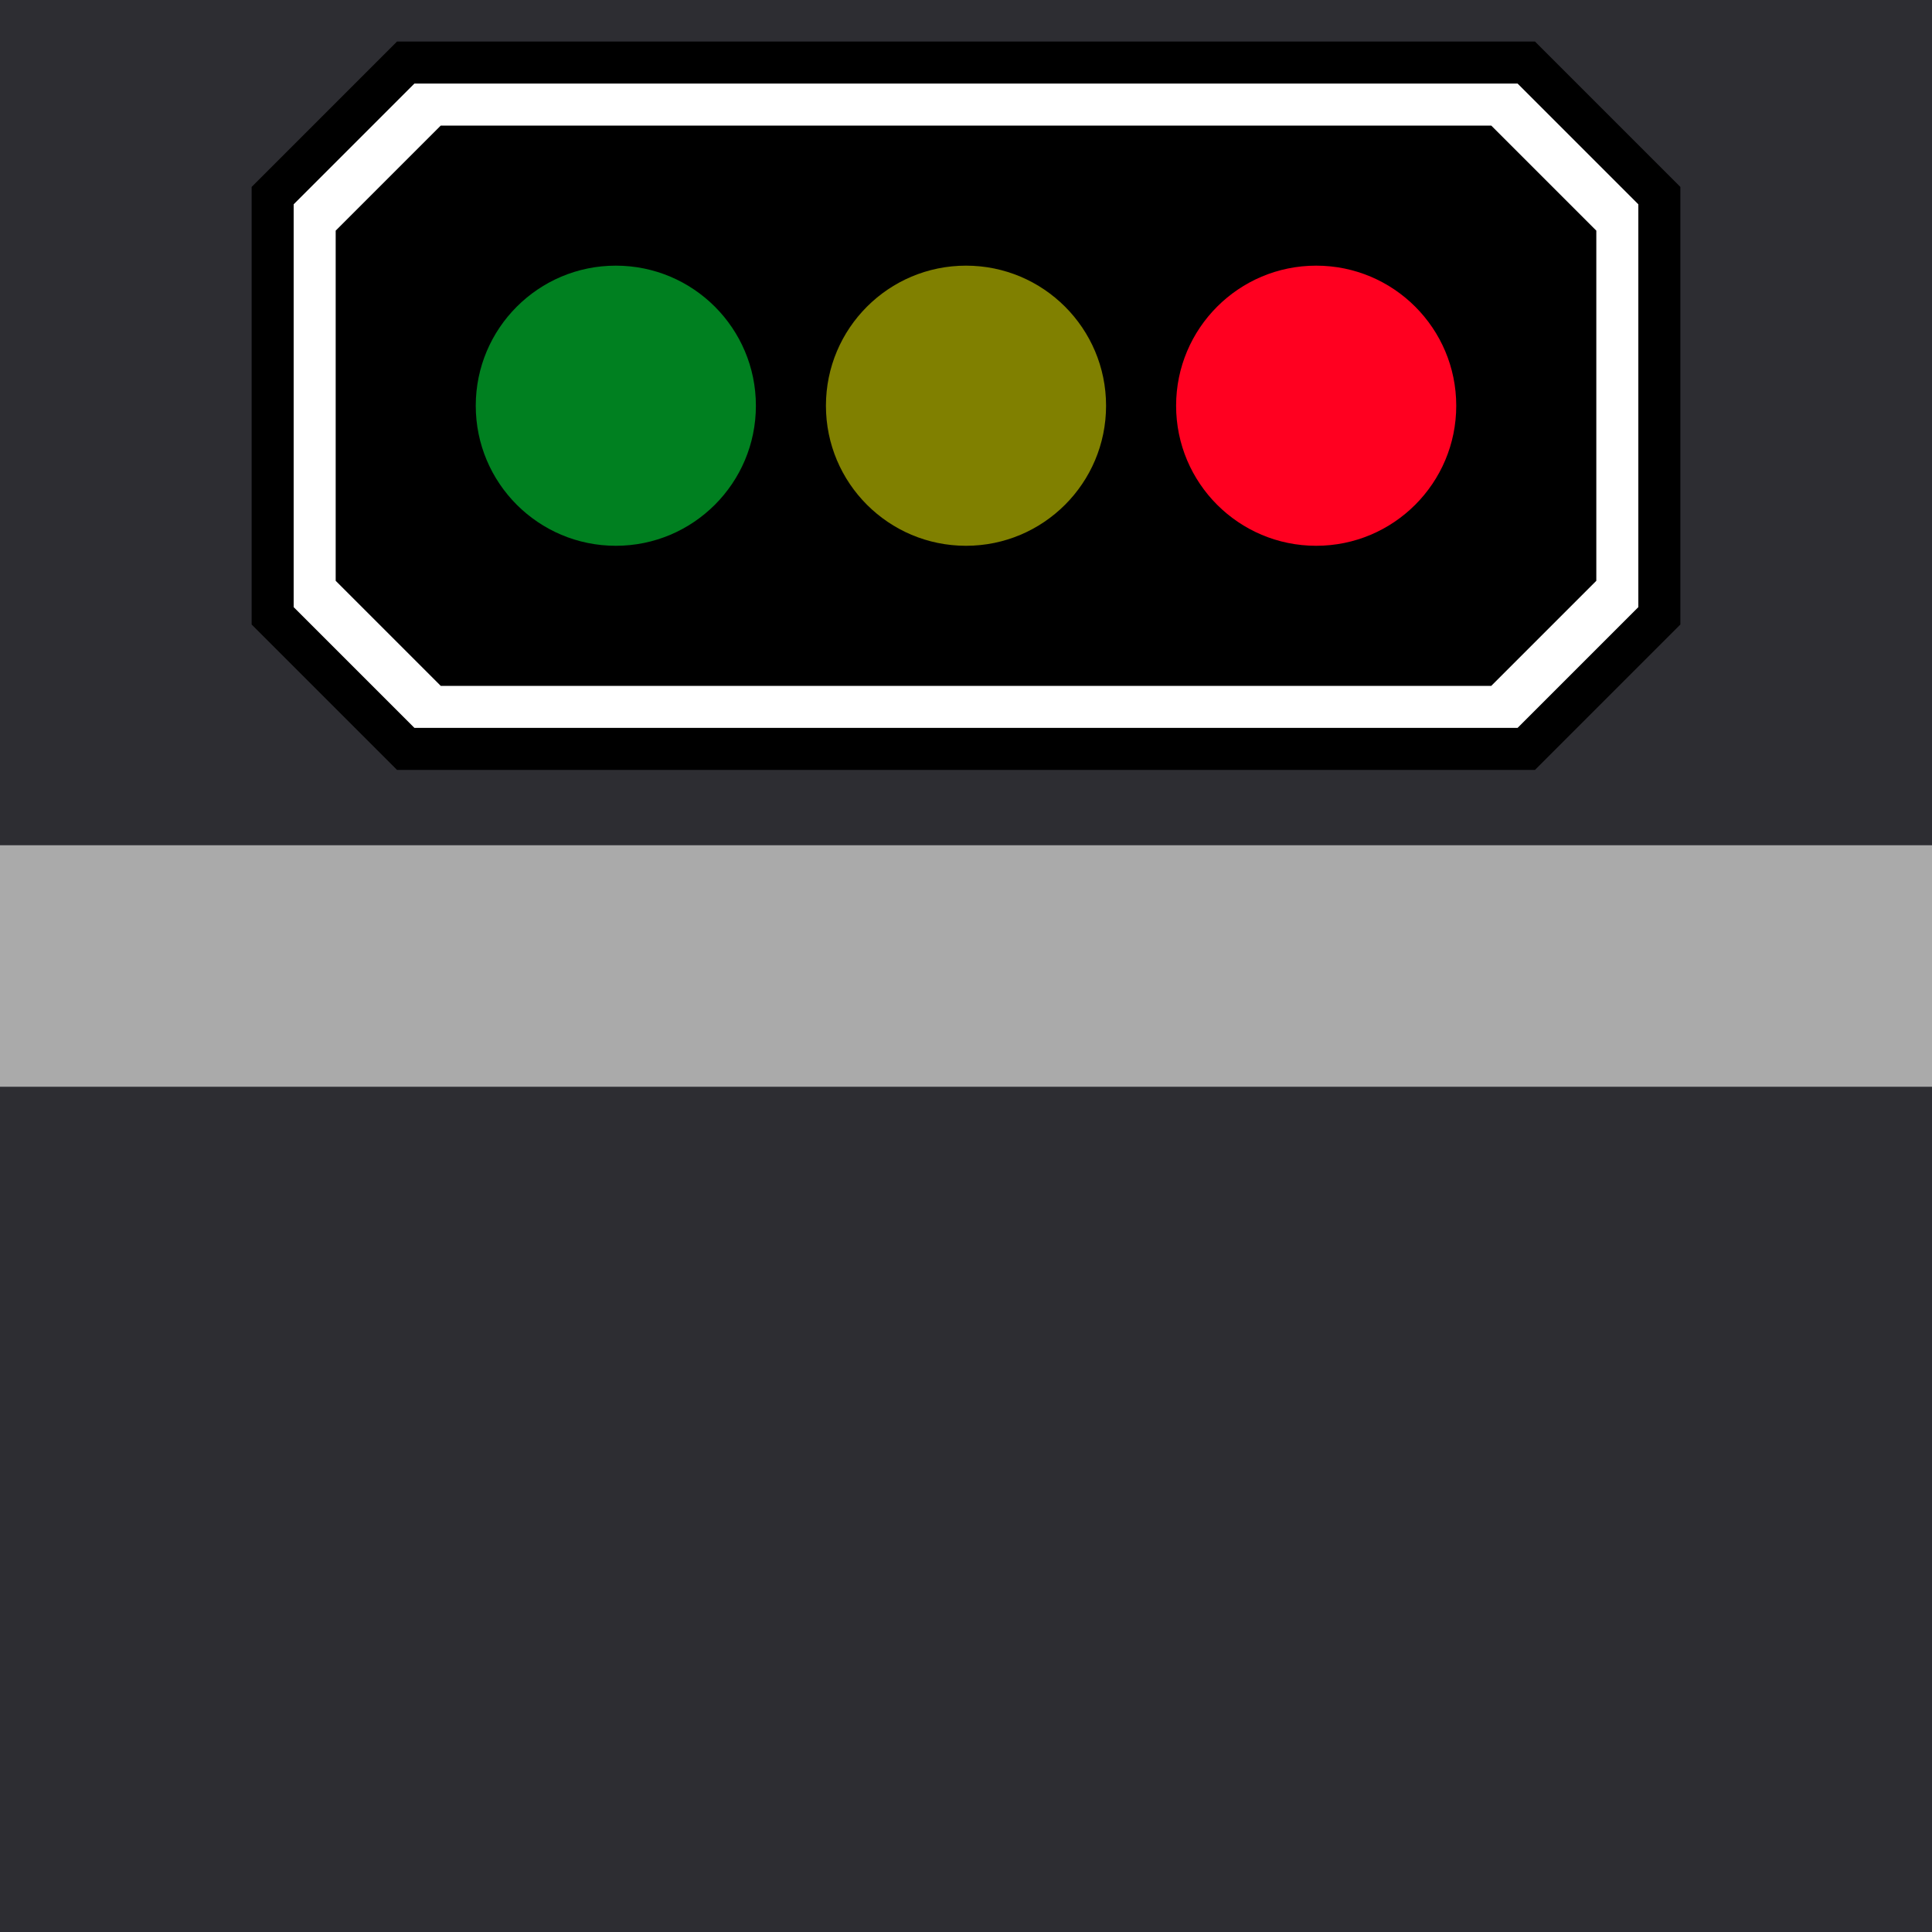
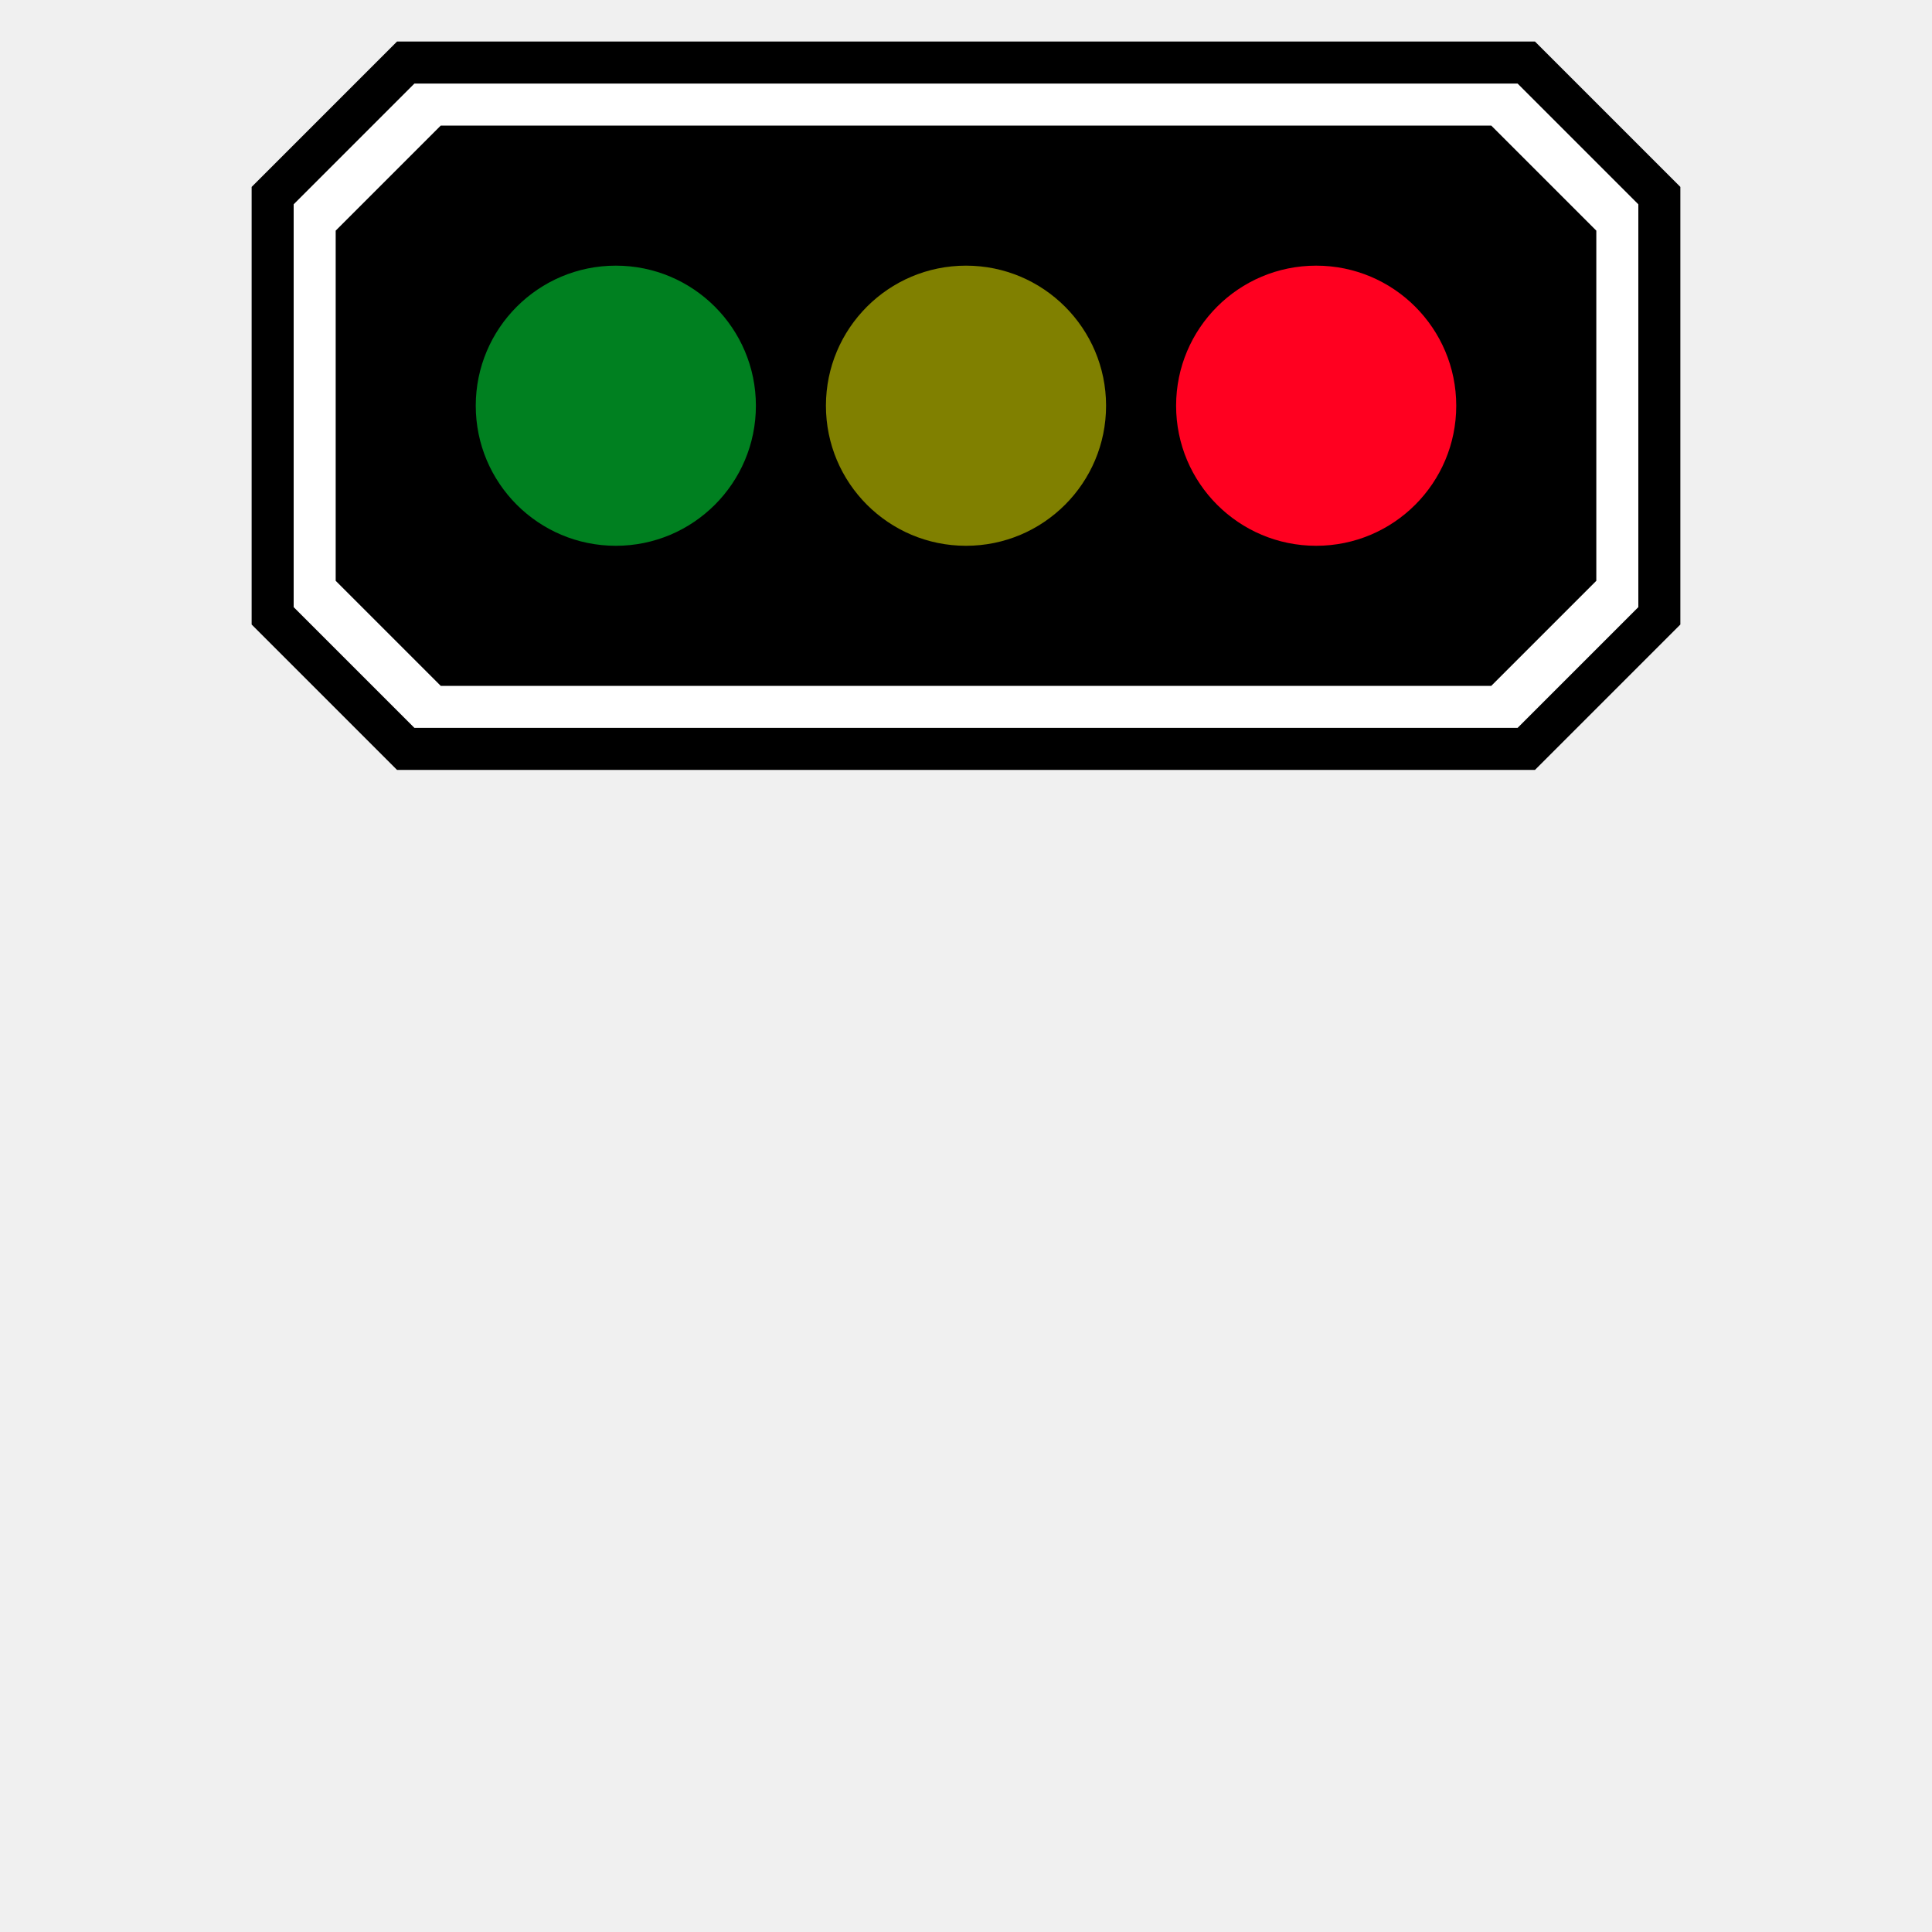
<svg xmlns="http://www.w3.org/2000/svg" viewBox="0 0 32 32">
-   <rect x="0" y="0" width="32" height="32" fill="#2d2d32" />
-   <line x1="0" y1="16" x2="32" y2="16" stroke="#aaaaaa" stroke-width="4" stroke-linecap="round" />
  <g transform="translate(18.32, 16) rotate(270) scale(0.116) translate(30, -120)">
    <g id="signal" data-bidib="signal">
      <path d="M 1 20 L 1 180 L 20 199 L 80 199 L 99 180 L 99 20 L 80 1 L 20 1 L 1 20 Z" fill="white" stroke="black" stroke-width="6" />
      <path d="M 10 25 L 10 175 L 25 190 L 75 190 L 90 175 L 90 25 L 75 10 L 25 10 L 10 25 Z" fill="black" />
      <circle id="hs3_f1" data-bidib-key="hs3_f1" cx="50" cy="50" r="20" fill="#00FF40" fill-opacity="0.50" />
      <circle id="hs3_f2" data-bidib-key="hs3_f2" cx="50" cy="100" r="20" fill="#FFFF00" fill-opacity="0.50" />
      <circle id="hs3_h" data-bidib-key="hs3_h" cx="50" cy="150" r="20" fill="#FF0020" />
    </g>
  </g>
</svg>
